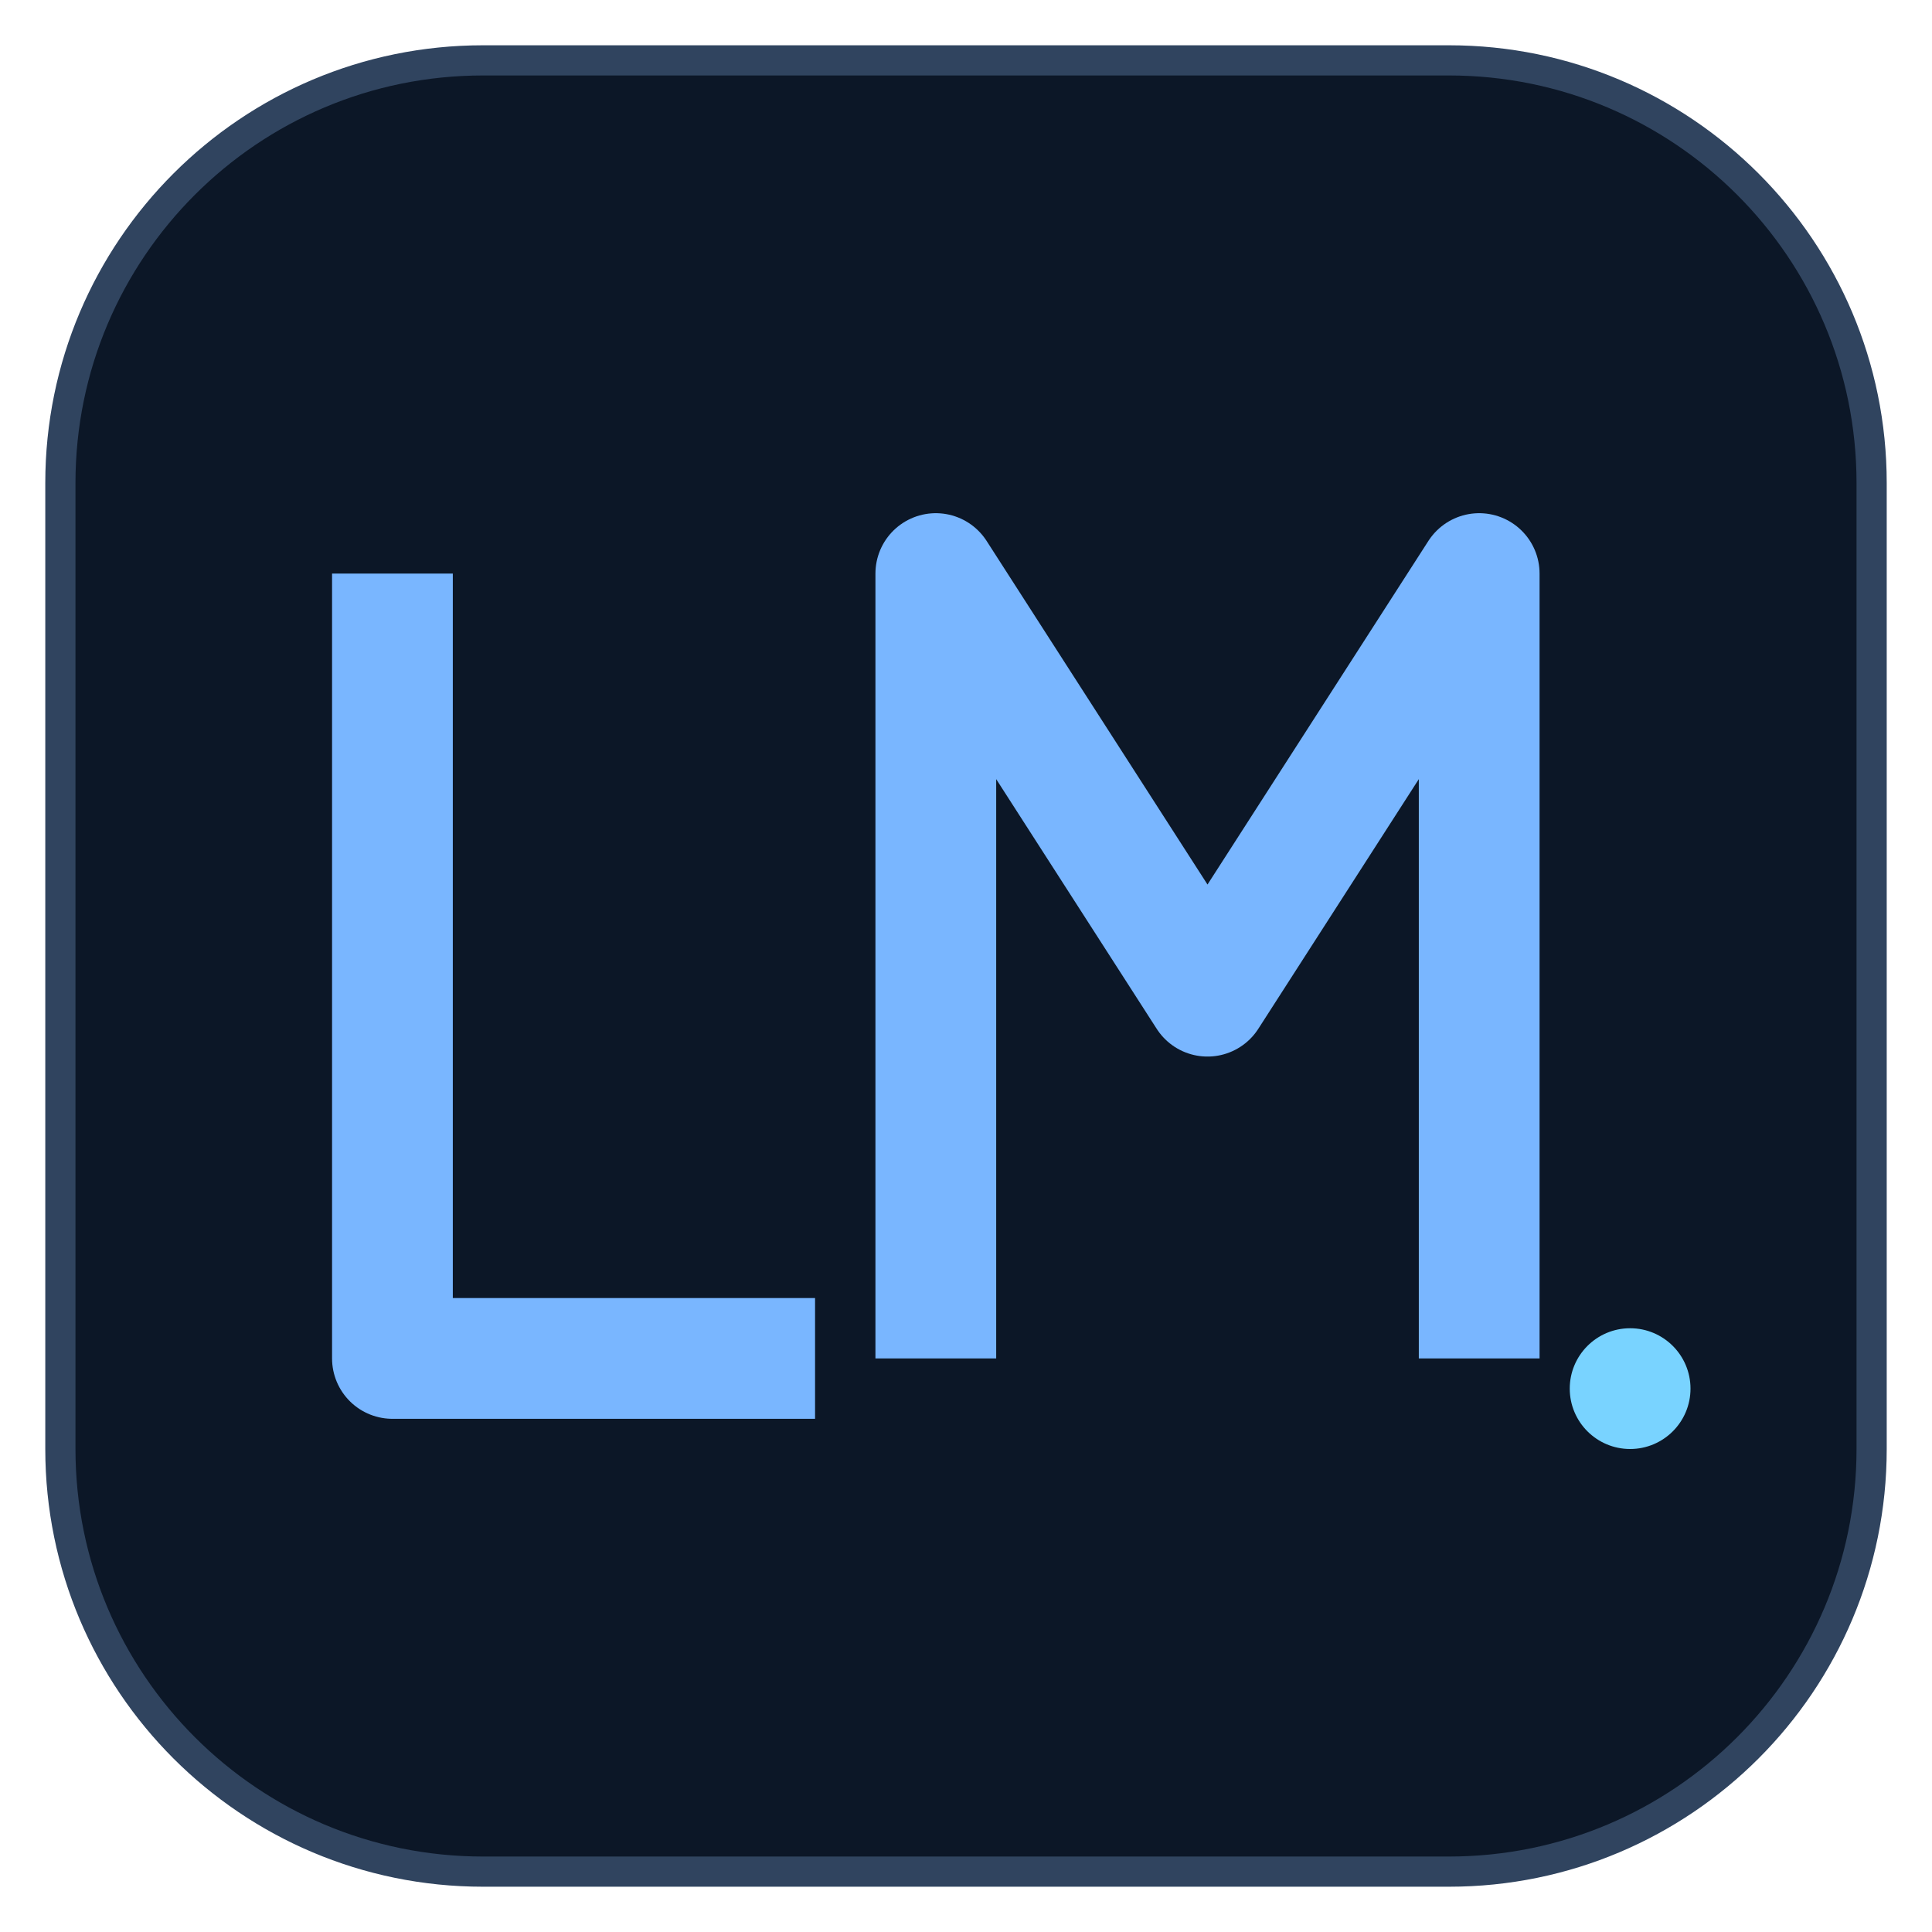
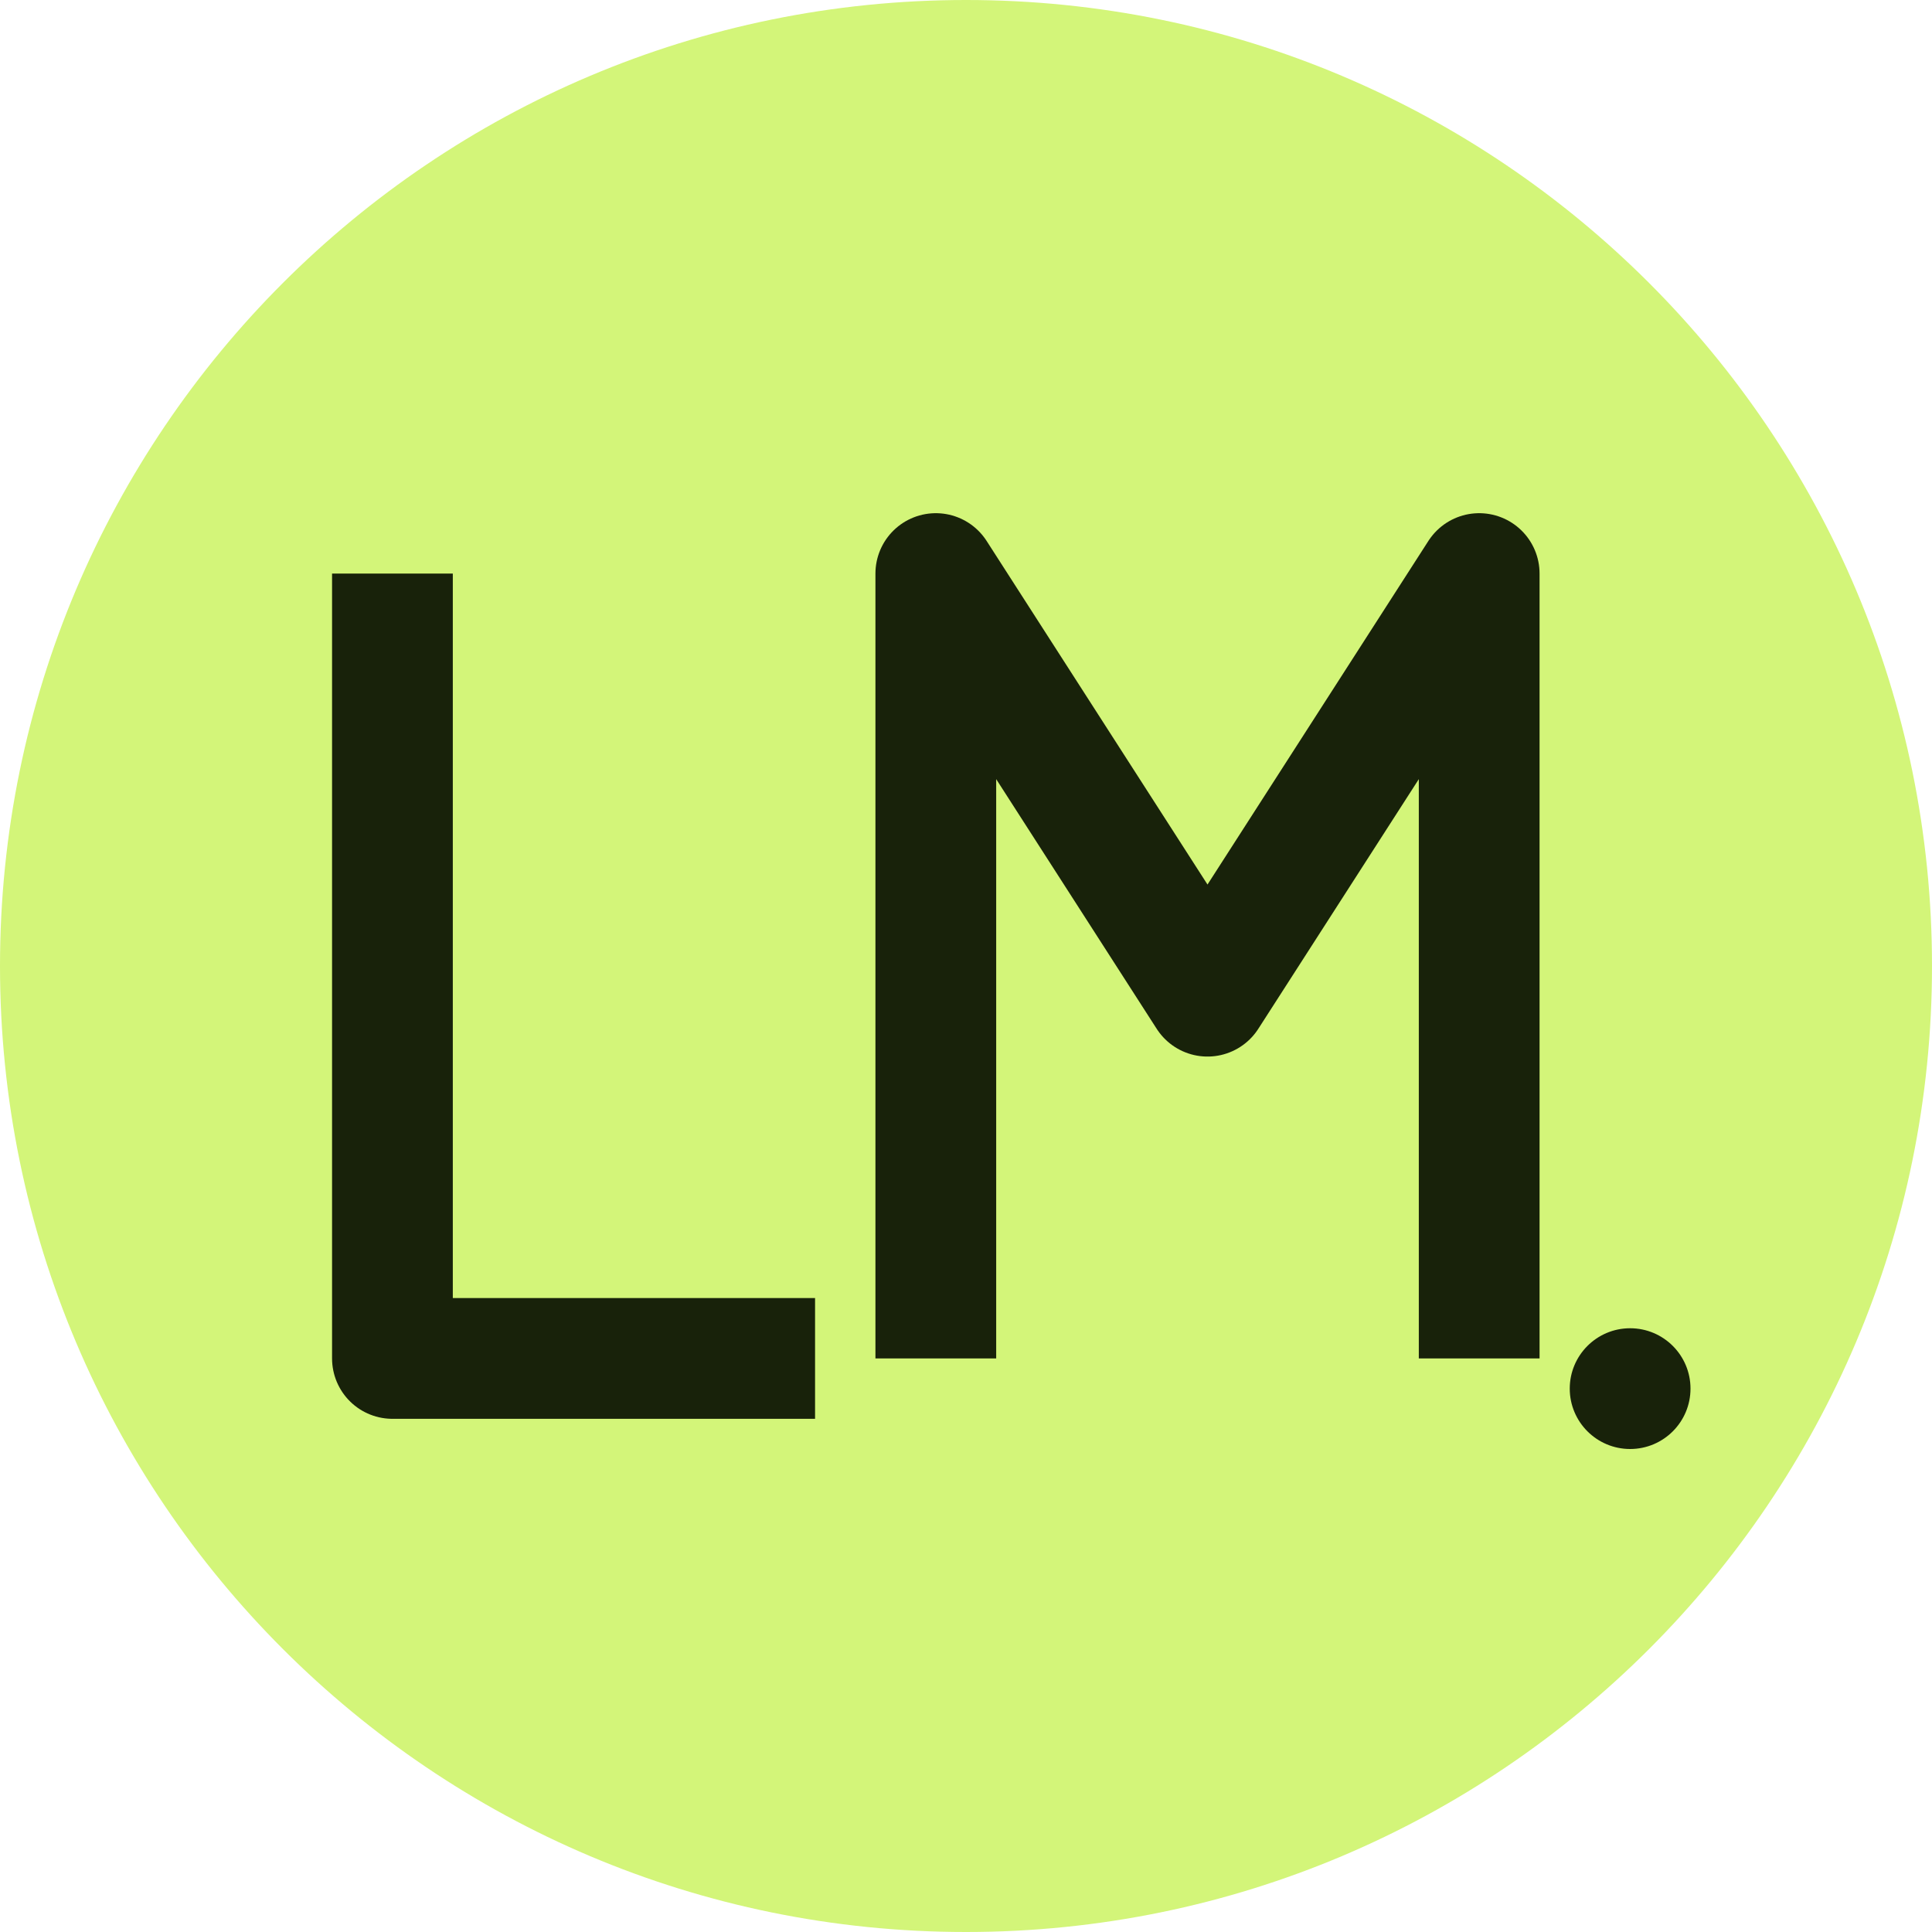
<svg xmlns="http://www.w3.org/2000/svg" viewBox="0 0 64 64">
-   <rect x="2" y="2" width="60" height="60" rx="14" fill="#0c1727" stroke="#30445f" />
-   <path d="M13 19v26h14M31 45V19l9 14 9-14v26" fill="none" stroke="#79b6ff" stroke-width="4" stroke-linejoin="round" />
-   <circle cx="54" cy="46" r="2" fill="#79d3ff" />
+   <rect width="64" height="64" rx="32" fill="#d3f579" />
+   <path d="M13 19v26h14M31 45V19l9 14 9-14v26" fill="none" stroke="#18220a" stroke-width="4" stroke-linejoin="round" />
+   <circle cx="54" cy="46" r="2" fill="#18220a" />
</svg>
